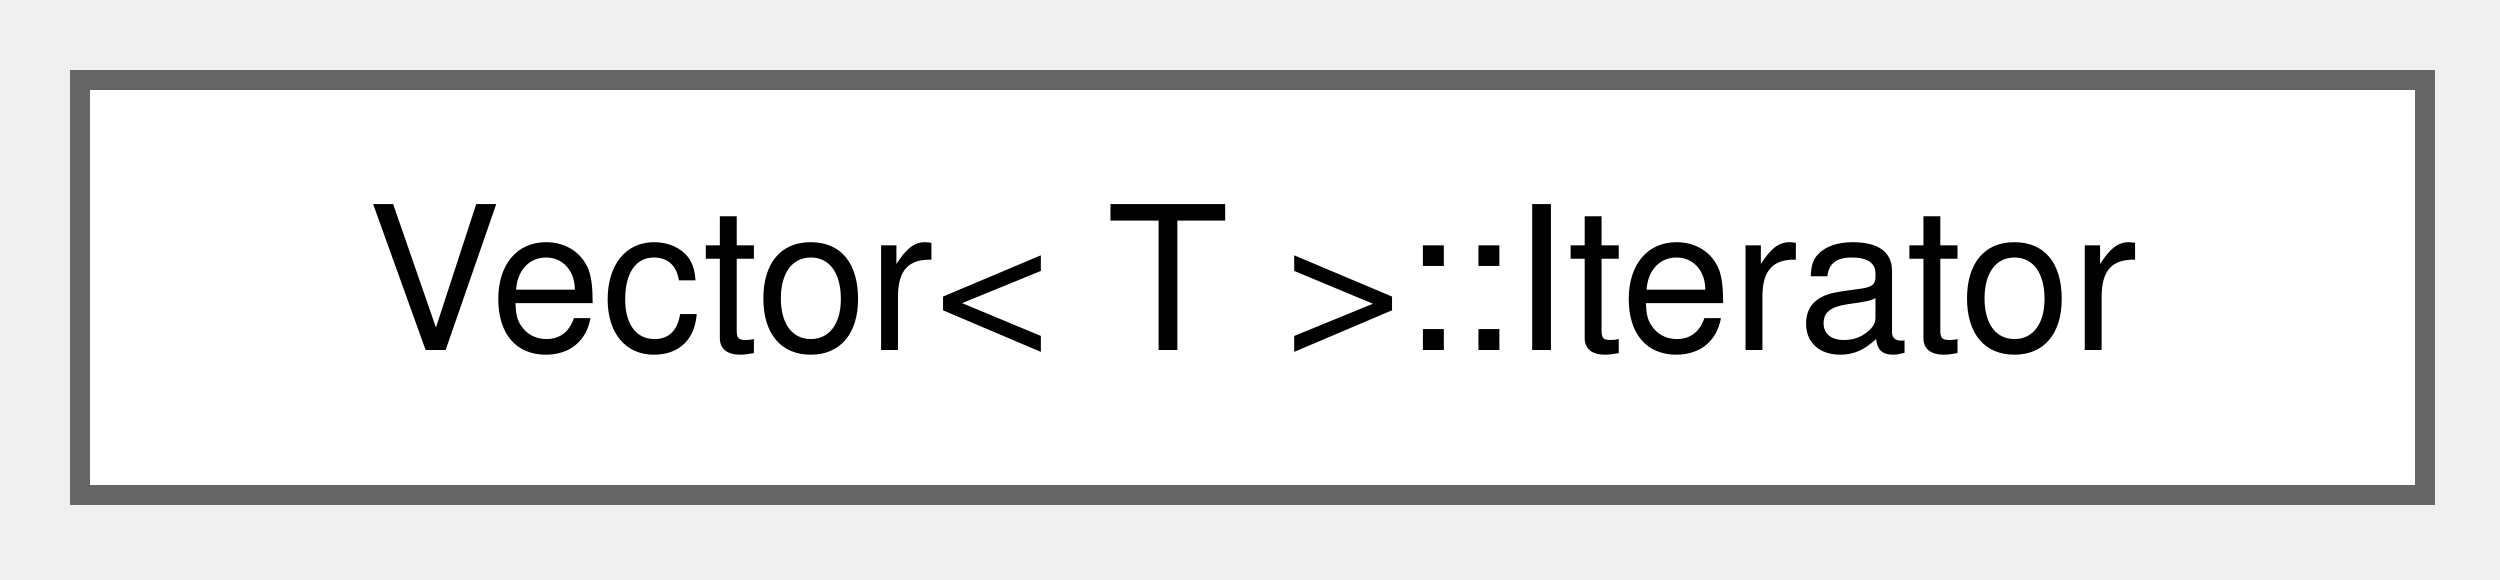
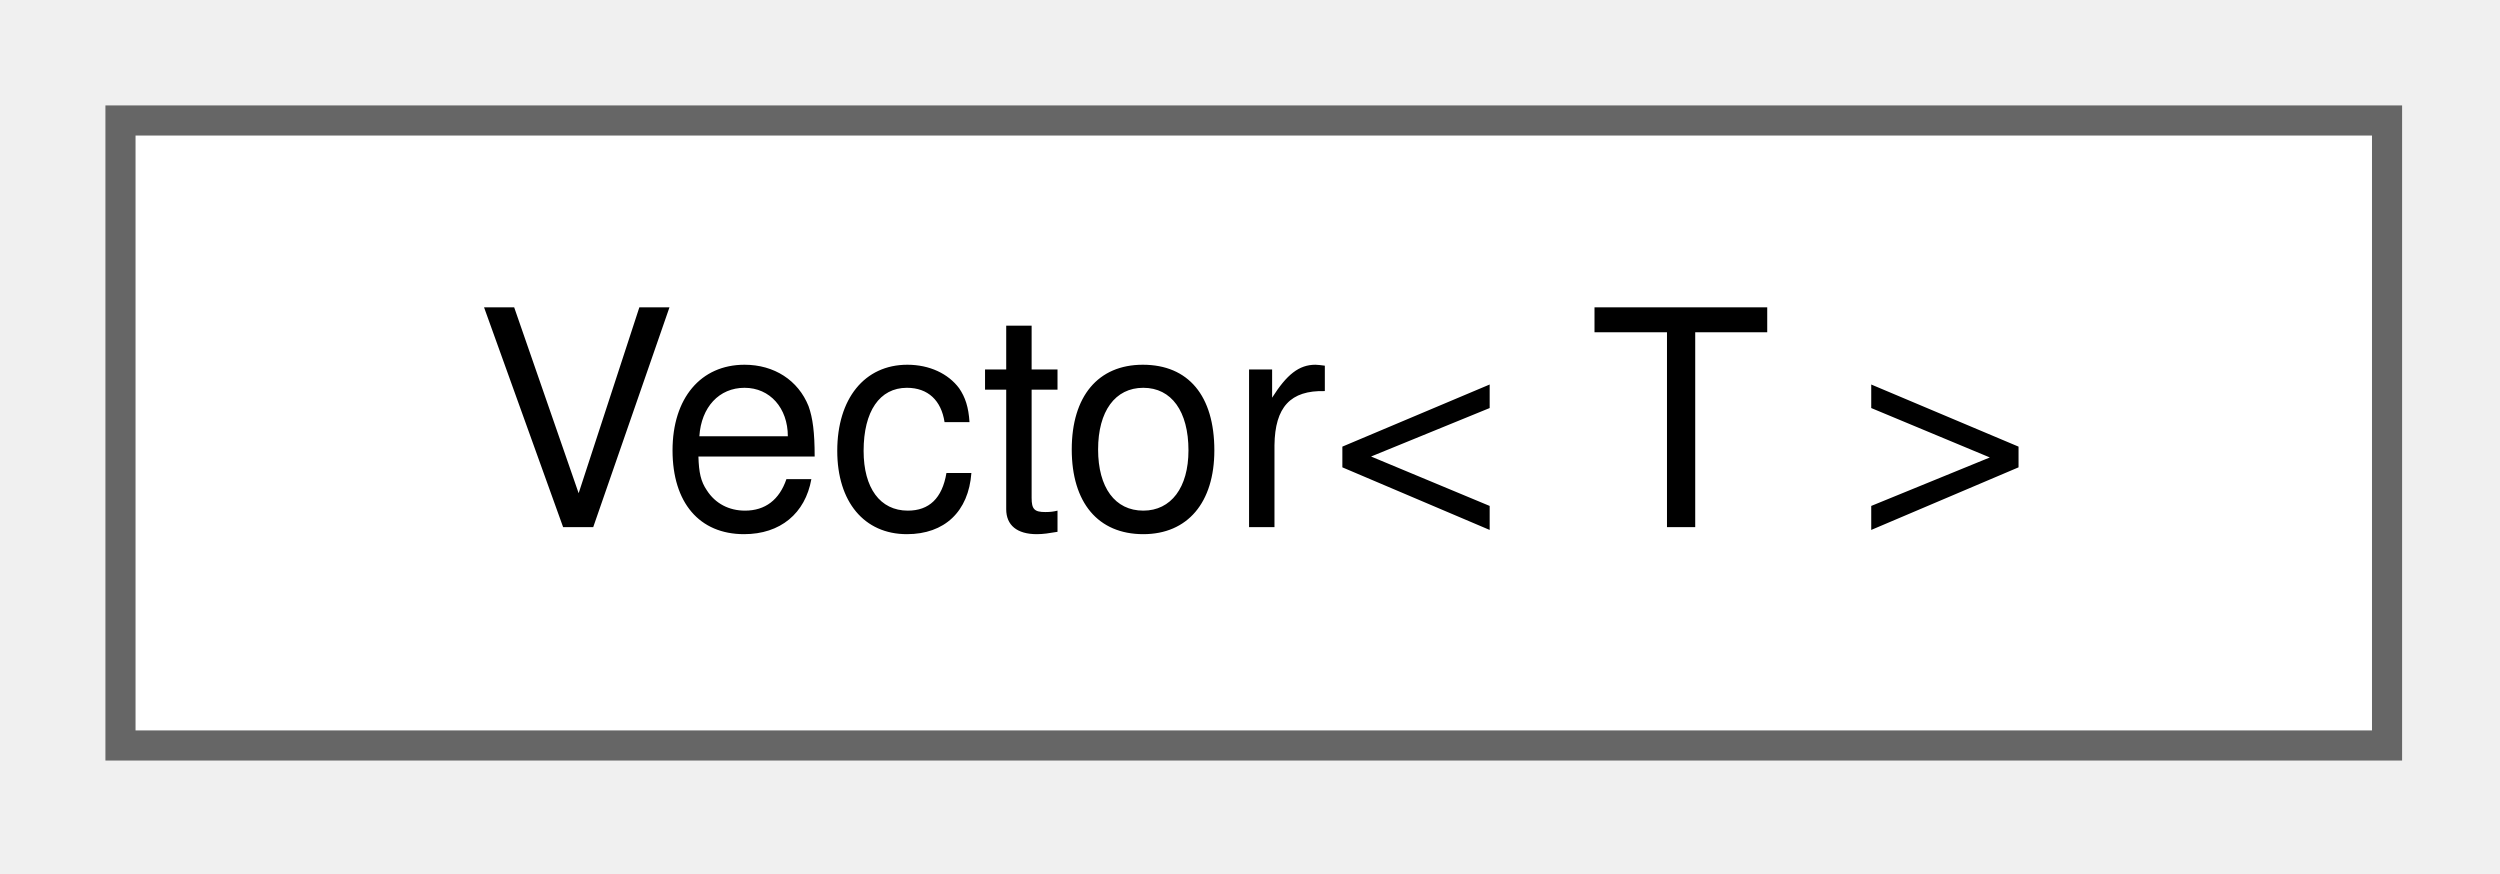
- <svg xmlns="http://www.w3.org/2000/svg" xmlns:xlink="http://www.w3.org/1999/xlink" width="125pt" height="29pt" viewBox="0.00 0.00 125.00 29.00">
+ <svg xmlns="http://www.w3.org/2000/svg" xmlns:xlink="http://www.w3.org/1999/xlink" width="83pt" height="29pt" viewBox="0.00 0.00 83.00 29.00">
  <g id="graph0" class="graph" transform="scale(1 1) rotate(0) translate(4 24.75)">
    <g id="Node000000" class="node">
      <g id="a_Node000000">
-         <a xlink:href="class_vector_1_1_iterator.html" target="_top" xlink:title="This class provides an interface to access Vector like STL containers.">
-           <polygon fill="white" stroke="#666666" points="117.25,-20.75 0,-20.75 0,0 117.25,0 117.25,-20.75" />
-           <text xml:space="preserve" text-anchor="middle" x="58.62" y="-7.25" font-family="Helvetica,sans-Serif" font-size="10.00">Vector&lt; T &gt;::Iterator</text>
+         <a xlink:href="class_vector.html" target="_top" xlink:title="The Vector template class is used for storing int and double data.">
+           <polygon fill="white" stroke="#666666" points="75.25,-20.75 0,-20.75 0,0 75.25,0 75.25,-20.75" />
+           <text xml:space="preserve" text-anchor="middle" x="37.62" y="-7.25" font-family="Helvetica,sans-Serif" font-size="10.00">Vector&lt; T &gt;</text>
        </a>
      </g>
    </g>
  </g>
</svg>
